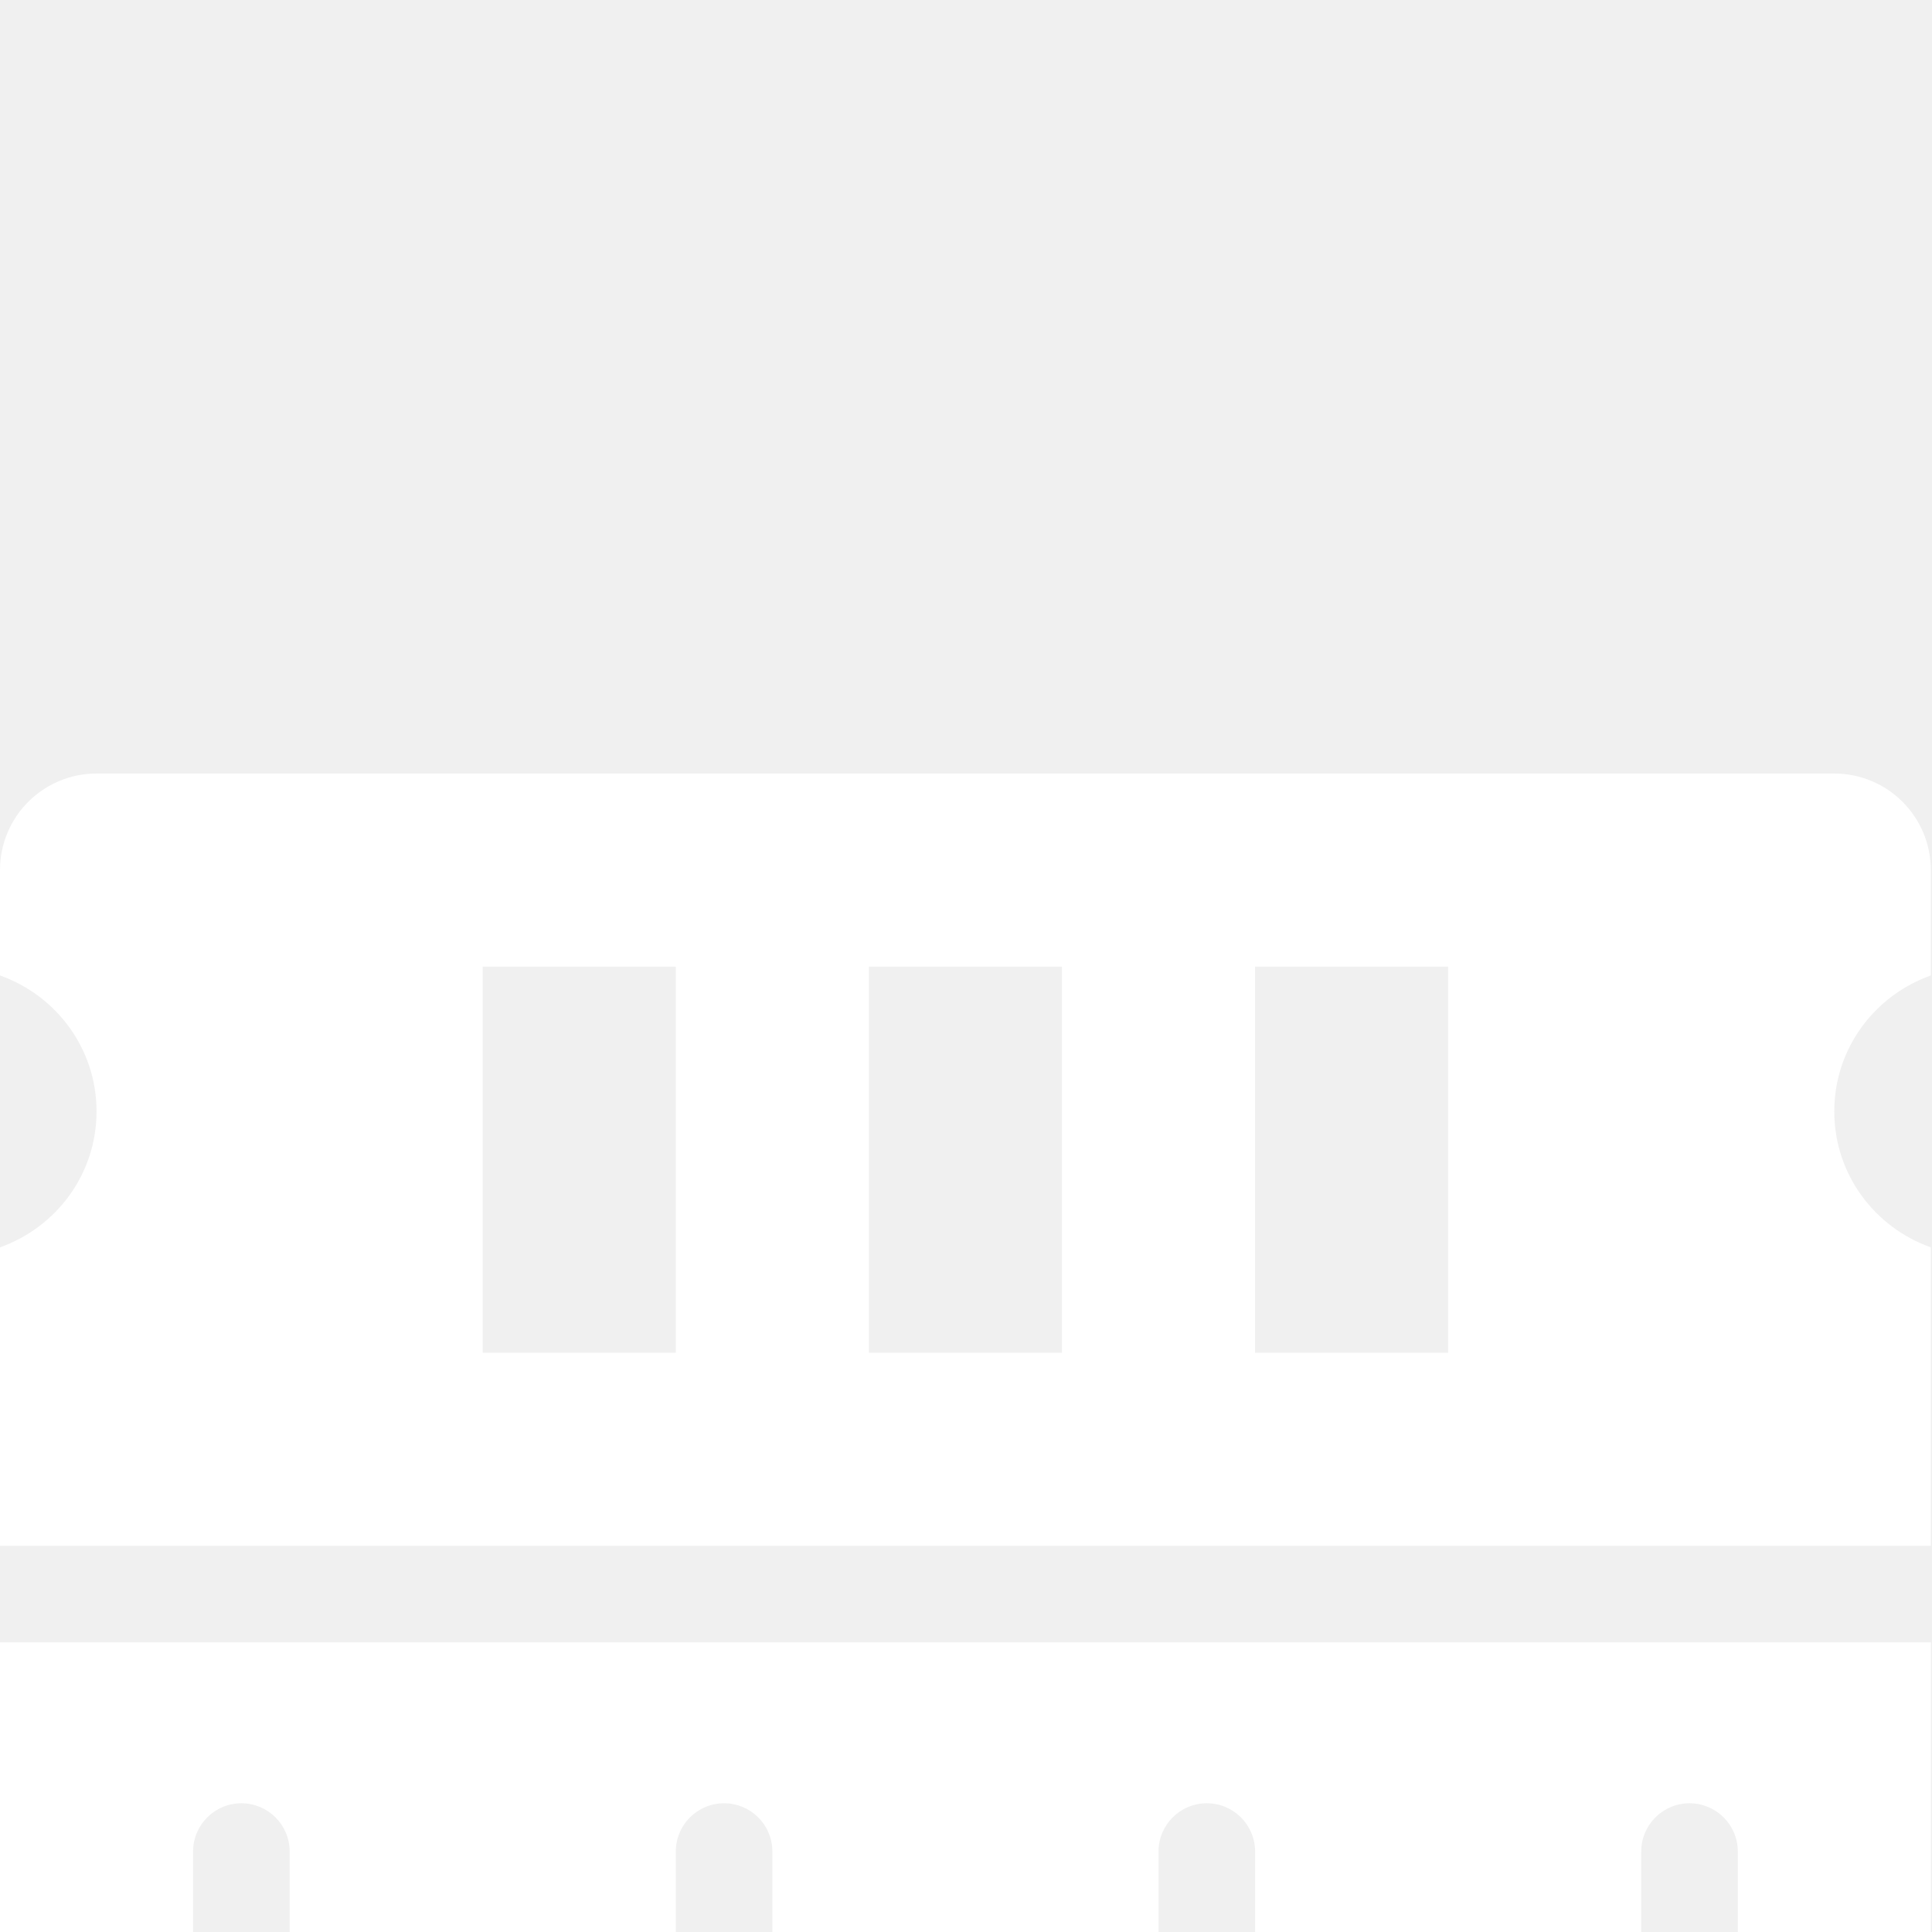
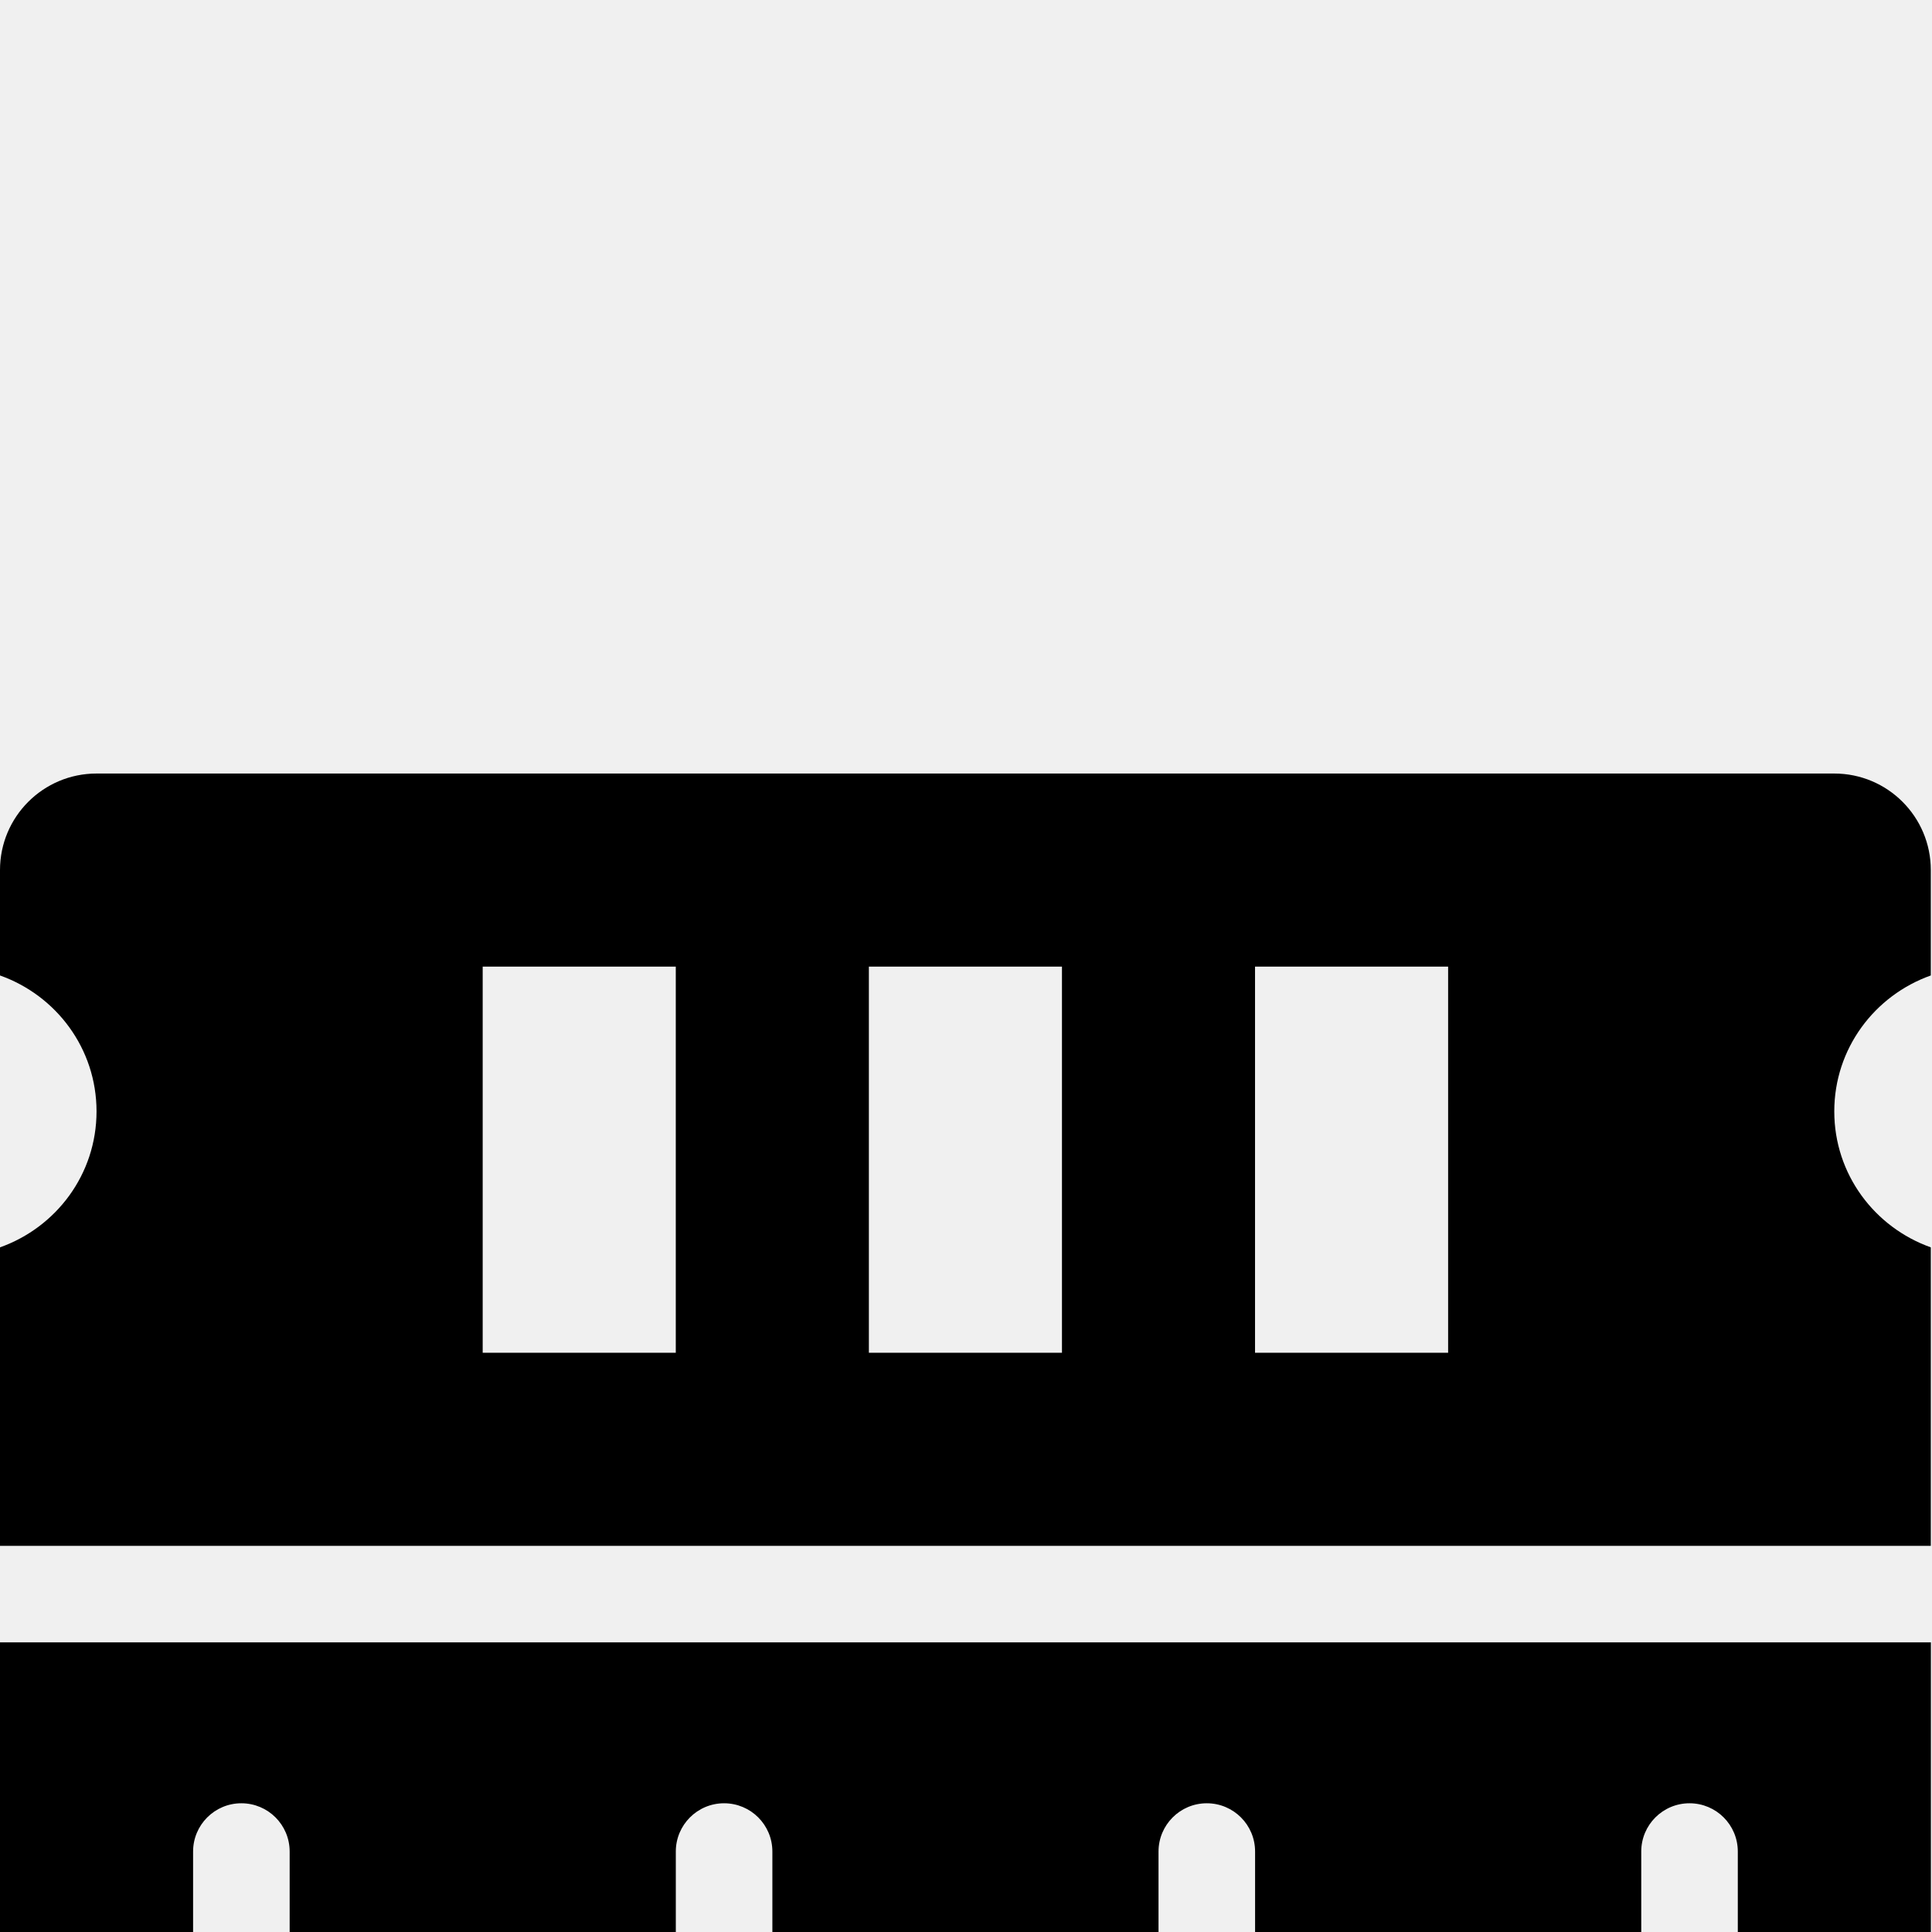
<svg xmlns="http://www.w3.org/2000/svg" id="Layer_1" data-name="Layer 1" viewBox="0 0 666.67 666.67">
  <defs>
    <style>
      .cls-1 {
-         fill: #ffffff;
+         fill: currentColor;
        stroke-width: 0px;
      }
    </style>
  </defs>
  <path class="cls-1" d="M666.26,336.6v-36.37c0-18.4-14.92-33.31-33.31-33.31H33.31c-18.4,0-33.31,14.92-33.31,33.31v36.37c19.36,6.88,33.31,25.18,33.31,46.91s-13.95,40.03-33.31,46.91v103h666.26v-103c-19.36-6.88-33.31-25.18-33.31-46.91s13.95-40.03,33.31-46.91ZM233.19,466.79h-66.63v-133.25h66.63v133.25ZM366.45,466.79h-66.63v-133.25h66.63v133.25ZM499.7,466.79h-66.63v-133.25h66.63v133.25ZM0,666.67h66.63v-27.76c0-9.2,7.45-16.66,16.66-16.66s16.66,7.45,16.66,16.66v27.76h133.25v-27.76c0-9.2,7.45-16.66,16.66-16.66s16.66,7.45,16.66,16.66v27.76h133.25v-27.76c0-9.2,7.45-16.66,16.66-16.66s16.66,7.45,16.66,16.66v27.76h133.25v-27.76c0-9.2,7.45-16.66,16.66-16.66s16.66,7.45,16.66,16.66v27.76h66.63v-99.94H0v99.94Z" />
</svg>
